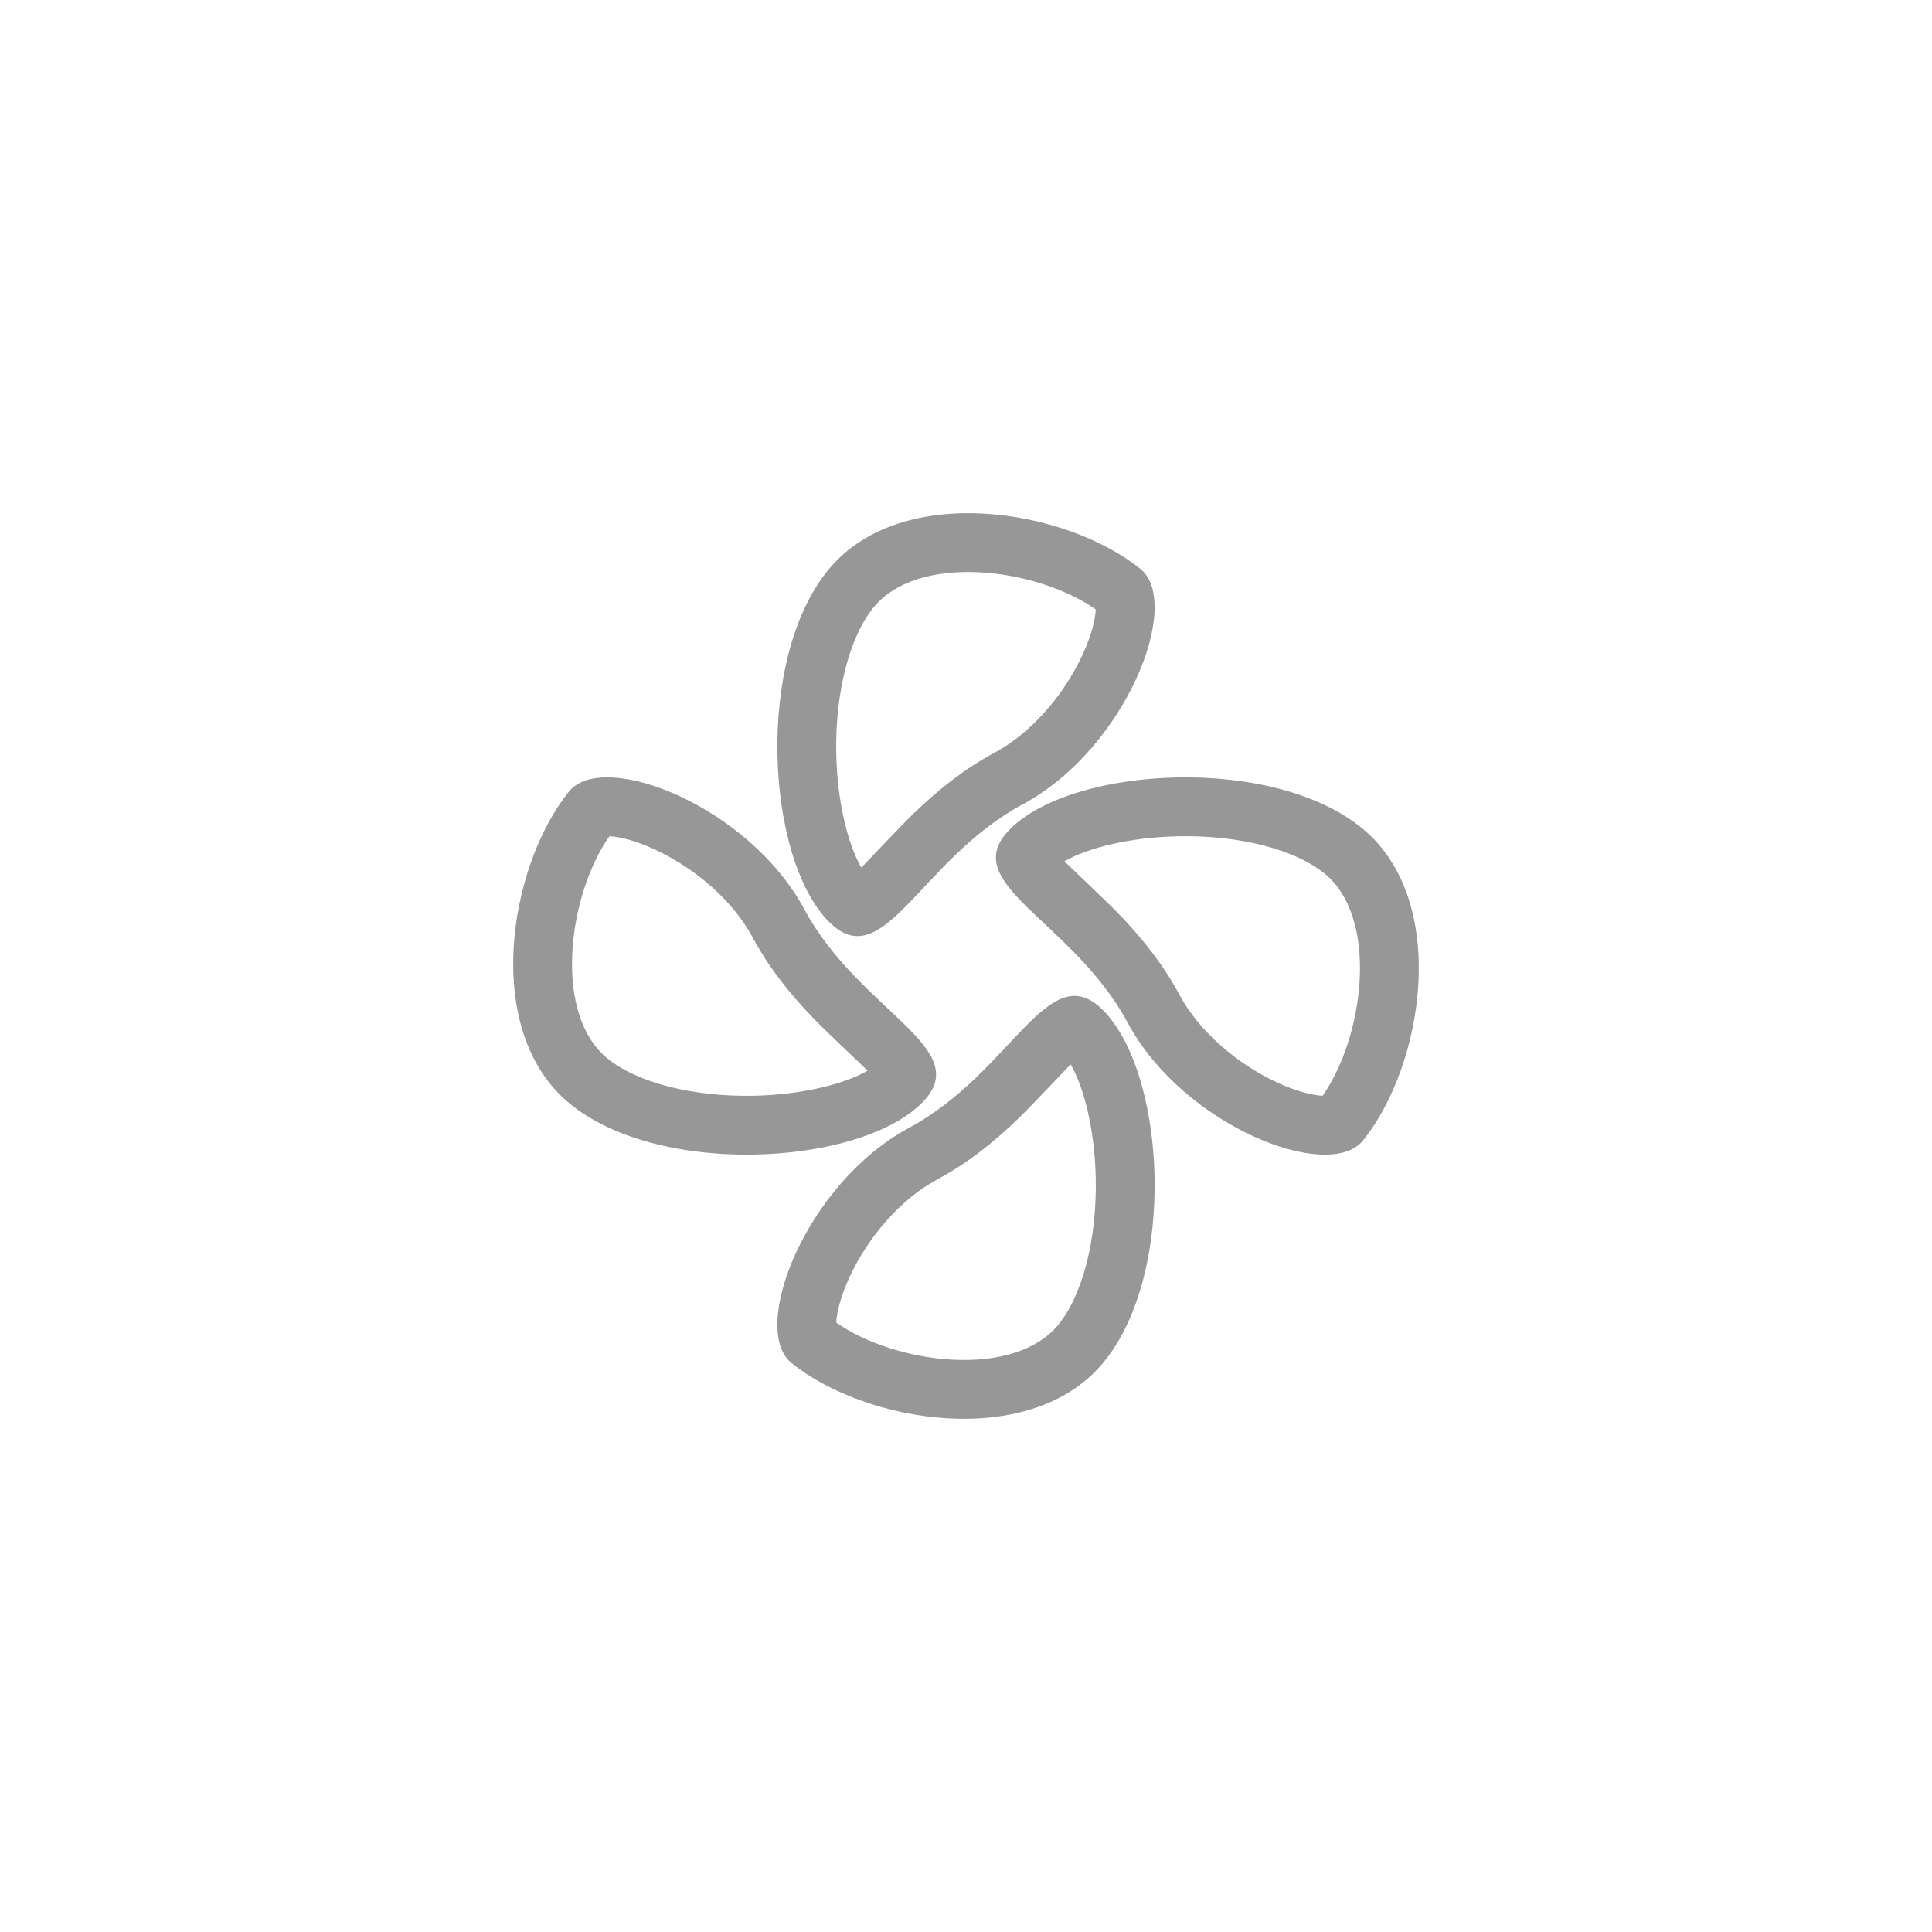
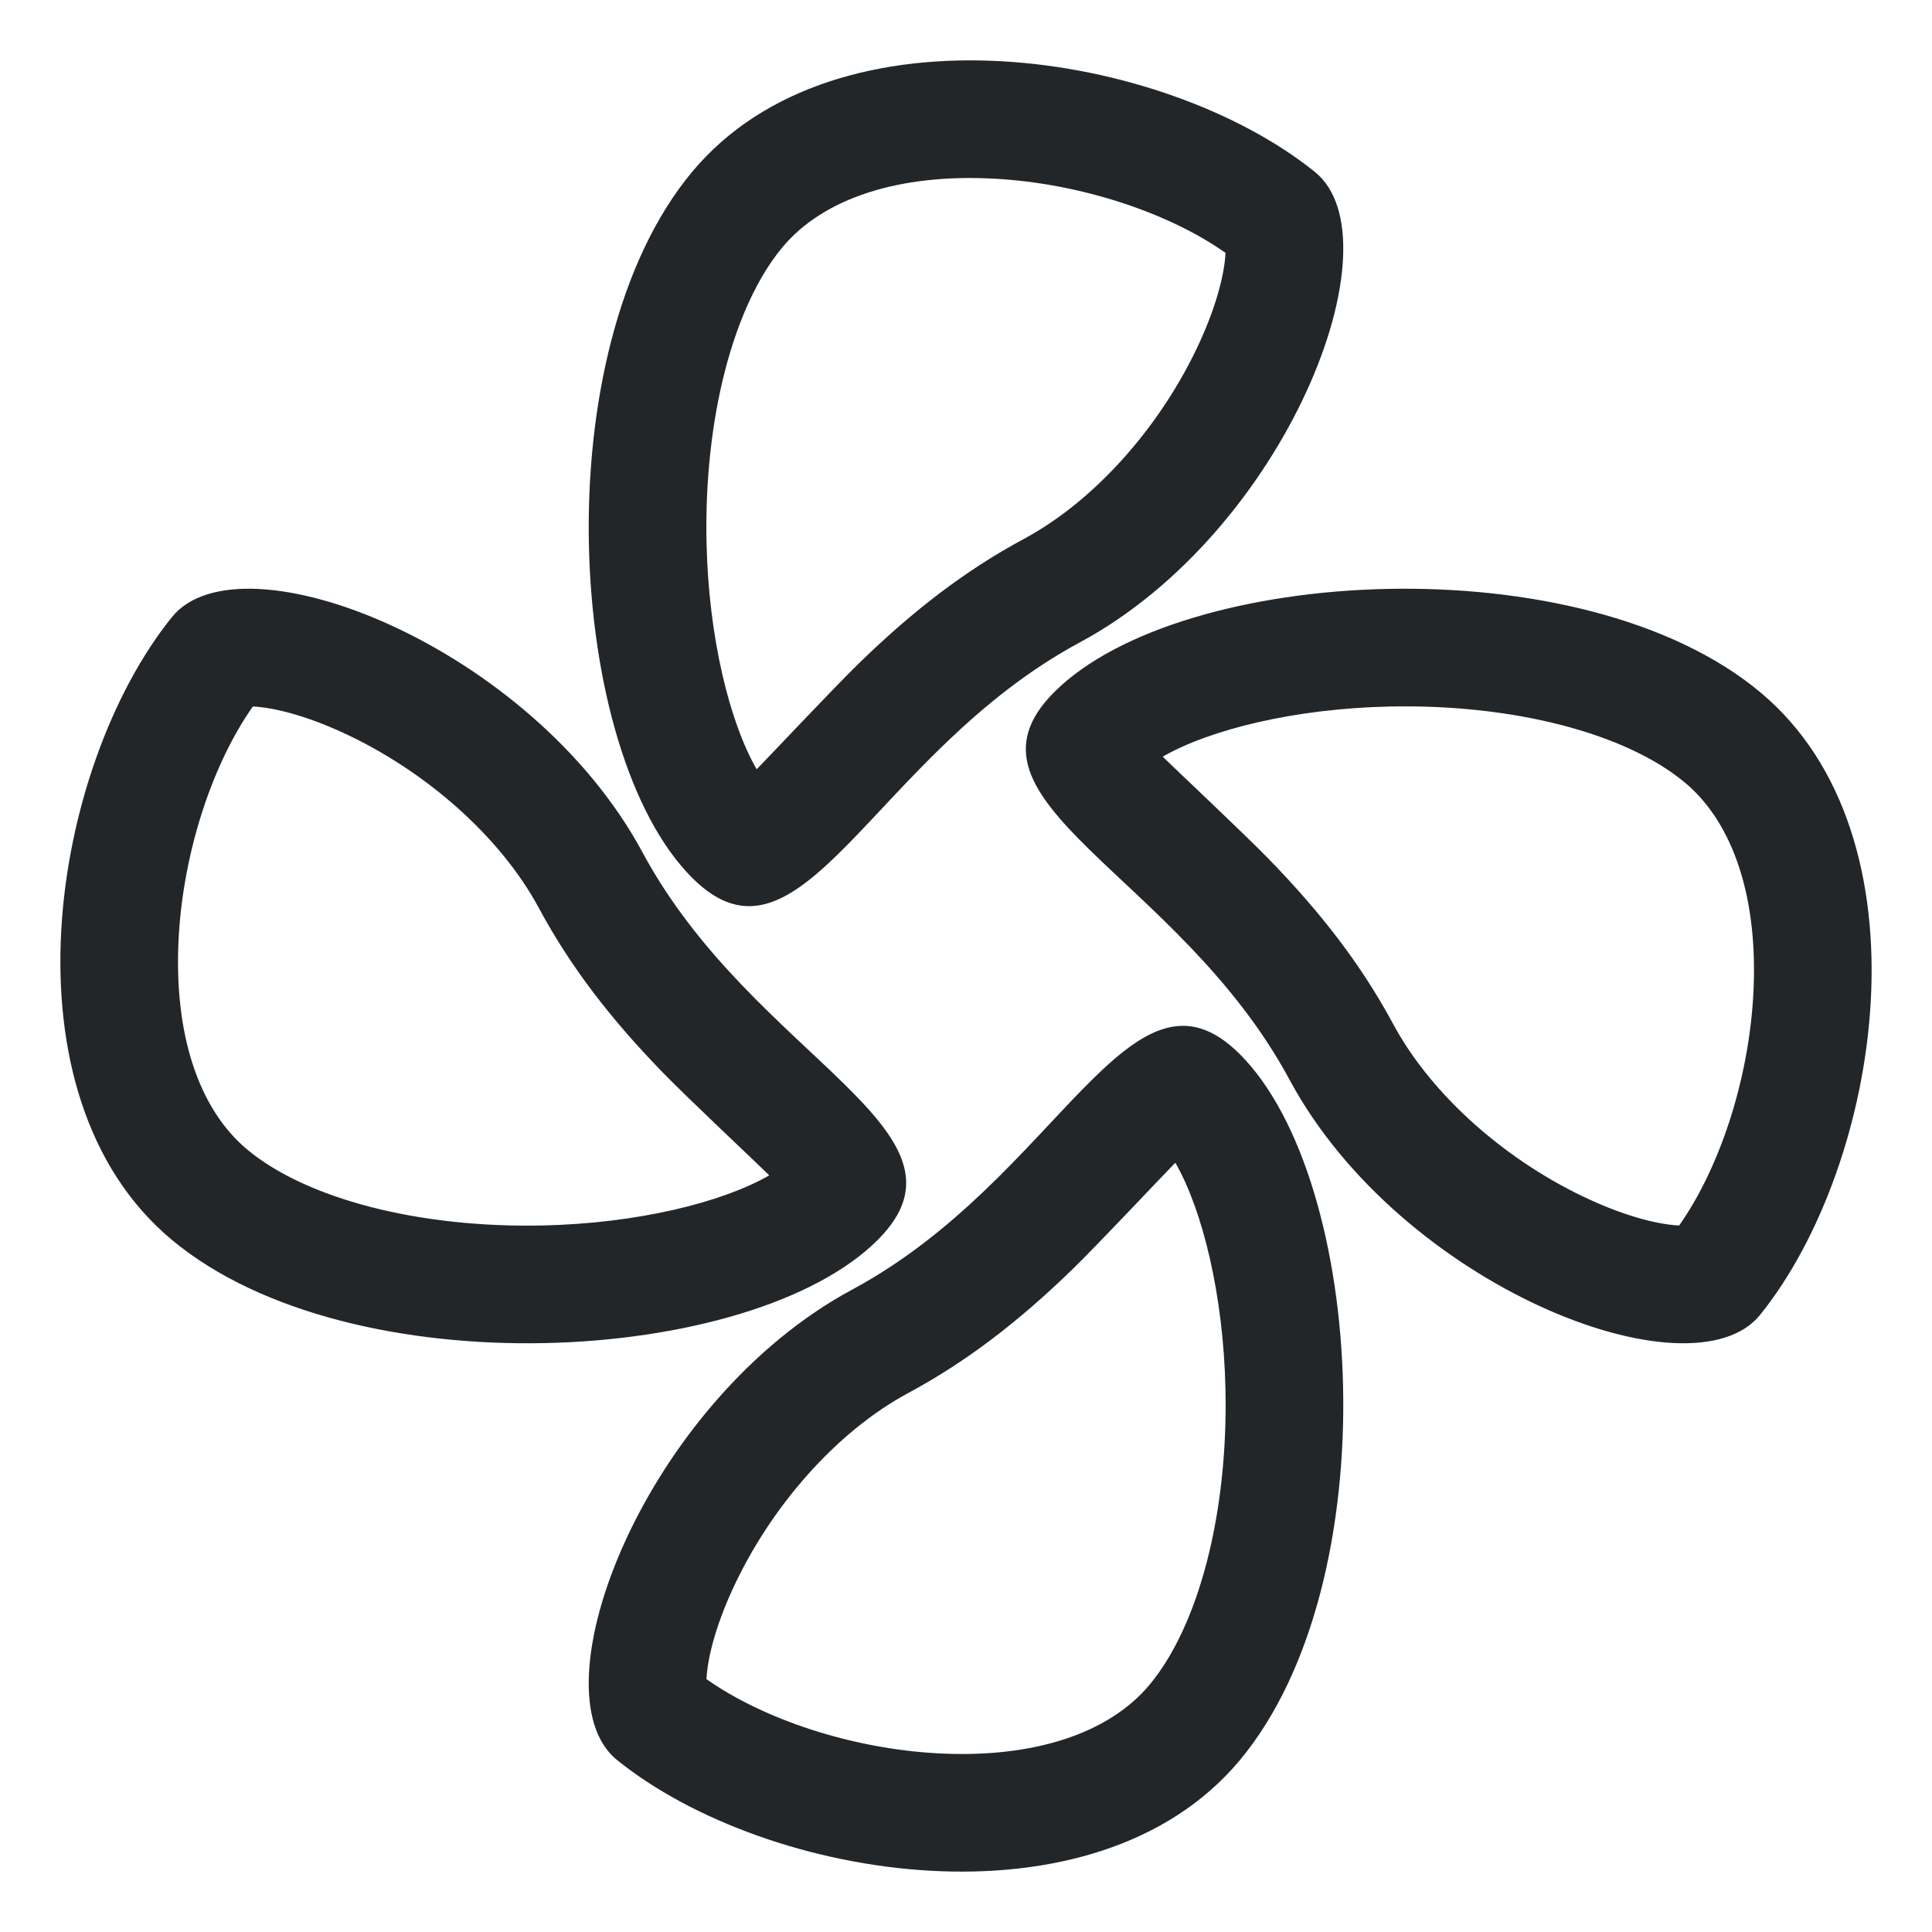
- <svg xmlns="http://www.w3.org/2000/svg" t="1787299851530" class="icon" viewBox="0 0 1024 1024" version="1.1" p-id="6558" width="200" height="200">
-   <path d="M457.085 459.284c1.929-1.916 19.923-21.075 26.705-27.66 14.06-13.655 27.832-24.354 43.571-32.82 19.096-10.27 36.569-30.294 46.56-52.11 4.225-9.226 6.559-17.722 6.855-23.683-15.19-10.698-38.455-18.393-61.105-19.65-25.435-1.413-45.52 5.208-56.305 18.15-13.068 15.682-20.816 45.463-20.13 78.19 0.525 25.07 6.072 47.618 13.277 60.148 0.188-0.184 0.378-0.372 0.572-0.565z m-17.67-157.732c38.406-46.087 125.21-32.103 165.034 0 22.53 18.162-7.576 95.266-62.32 124.71-54.743 29.444-73.753 91.316-102.714 62.355-33.394-33.394-39.538-139.62 0-187.065z m125.3 155.533c1.917 1.929 21.076 19.923 27.662 26.705 13.654 14.06 24.353 27.832 32.819 43.571 10.27 19.096 30.294 36.569 52.11 46.56 9.226 4.225 17.722 6.559 23.683 6.855 10.698-15.19 18.393-38.455 19.65-61.105 1.413-25.435-5.208-45.52-18.15-56.305-15.682-13.068-45.463-20.816-78.19-20.13-25.07 0.525-47.618 6.072-60.148 13.277 0.184 0.188 0.372 0.378 0.565 0.572z m157.733-17.67c46.087 38.406 32.103 125.21 0 165.034-18.162 22.53-95.266-7.576-124.71-62.32-29.444-54.743-91.316-73.753-62.355-102.714 33.394-33.394 139.62-39.538 187.065 0z m-155.533 125.3c-1.929 1.917-19.923 21.076-26.705 27.662-14.06 13.654-27.832 24.353-43.571 32.819-19.096 10.27-36.569 30.294-46.56 52.11-4.225 9.226-6.559 17.722-6.855 23.683 15.19 10.698 38.455 18.393 61.105 19.65 25.435 1.413 45.52-5.208 56.305-18.15 13.068-15.682 20.816-45.463 20.13-78.19-0.525-25.07-6.072-47.618-13.277-60.148-0.188 0.184-0.378 0.372-0.572 0.565z m17.67 157.733c-38.406 46.087-125.21 32.103-165.034 0-22.53-18.162 7.576-95.266 62.32-124.71 54.743-29.444 73.753-91.316 102.714-62.355 33.394 33.394 39.538 139.62 0 187.065z m-125.3-155.533c-1.917-1.929-21.076-19.923-27.662-26.705-13.654-14.06-24.353-27.832-32.819-43.571-10.27-19.096-30.294-36.569-52.11-46.56-9.226-4.225-17.722-6.559-23.683-6.855-10.698 15.19-18.393 38.455-19.65 61.105-1.413 25.435 5.208 45.52 18.15 56.305 15.682 13.068 45.463 20.816 78.19 20.13 25.07-0.525 47.618-6.072 60.148-13.277a142.54 142.54 0 0 0-0.565-0.572z m-157.733 17.67c-46.087-38.406-32.103-125.21 0-165.034 18.162-22.53 95.266 7.576 124.71 62.32 29.444 54.743 91.316 73.753 62.355 102.714-33.394 33.394-139.62 39.538-187.065 0z" fill="#979797" p-id="6559" />
+ <svg xmlns="http://www.w3.org/2000/svg" version="1.1" viewBox="256 256 512 512">
+   <defs>
+     <style type="text/css" id="current-color-scheme">
+             .ColorScheme-Text { color:#232629; }
+         </style>
+   </defs>
+   <path d="M457.085 459.284c1.929-1.916 19.923-21.075 26.705-27.66 14.06-13.655 27.832-24.354 43.571-32.82 19.096-10.27 36.569-30.294 46.56-52.11 4.225-9.226 6.559-17.722 6.855-23.683-15.19-10.698-38.455-18.393-61.105-19.65-25.435-1.413-45.52 5.208-56.305 18.15-13.068 15.682-20.816 45.463-20.13 78.19 0.525 25.07 6.072 47.618 13.277 60.148 0.188-0.184 0.378-0.372 0.572-0.565z m-17.67-157.732c38.406-46.087 125.21-32.103 165.034 0 22.53 18.162-7.576 95.266-62.32 124.71-54.743 29.444-73.753 91.316-102.714 62.355-33.394-33.394-39.538-139.62 0-187.065z m125.3 155.533c1.917 1.929 21.076 19.923 27.662 26.705 13.654 14.06 24.353 27.832 32.819 43.571 10.27 19.096 30.294 36.569 52.11 46.56 9.226 4.225 17.722 6.559 23.683 6.855 10.698-15.19 18.393-38.455 19.65-61.105 1.413-25.435-5.208-45.52-18.15-56.305-15.682-13.068-45.463-20.816-78.19-20.13-25.07 0.525-47.618 6.072-60.148 13.277 0.184 0.188 0.372 0.378 0.565 0.572z m157.733-17.67c46.087 38.406 32.103 125.21 0 165.034-18.162 22.53-95.266-7.576-124.71-62.32-29.444-54.743-91.316-73.753-62.355-102.714 33.394-33.394 139.62-39.538 187.065 0z m-155.533 125.3c-1.929 1.917-19.923 21.076-26.705 27.662-14.06 13.654-27.832 24.353-43.571 32.819-19.096 10.27-36.569 30.294-46.56 52.11-4.225 9.226-6.559 17.722-6.855 23.683 15.19 10.698 38.455 18.393 61.105 19.65 25.435 1.413 45.52-5.208 56.305-18.15 13.068-15.682 20.816-45.463 20.13-78.19-0.525-25.07-6.072-47.618-13.277-60.148-0.188 0.184-0.378 0.372-0.572 0.565z m17.67 157.733c-38.406 46.087-125.21 32.103-165.034 0-22.53-18.162 7.576-95.266 62.32-124.71 54.743-29.444 73.753-91.316 102.714-62.355 33.394 33.394 39.538 139.62 0 187.065z m-125.3-155.533c-1.917-1.929-21.076-19.923-27.662-26.705-13.654-14.06-24.353-27.832-32.819-43.571-10.27-19.096-30.294-36.569-52.11-46.56-9.226-4.225-17.722-6.559-23.683-6.855-10.698 15.19-18.393 38.455-19.65 61.105-1.413 25.435 5.208 45.52 18.15 56.305 15.682 13.068 45.463 20.816 78.19 20.13 25.07-0.525 47.618-6.072 60.148-13.277a142.54 142.54 0 0 0-0.565-0.572z m-157.733 17.67c-46.087-38.406-32.103-125.21 0-165.034 18.162-22.53 95.266 7.576 124.71 62.32 29.444 54.743 91.316 73.753 62.355 102.714-33.394 33.394-139.62 39.538-187.065 0z" class="ColorScheme-Text" fill="currentColor" />
</svg>
